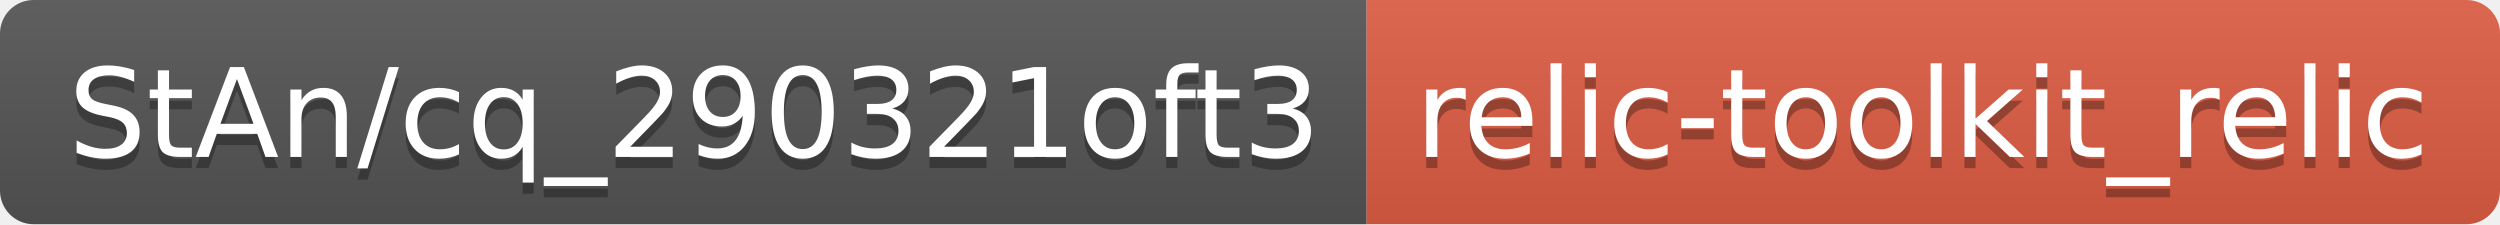
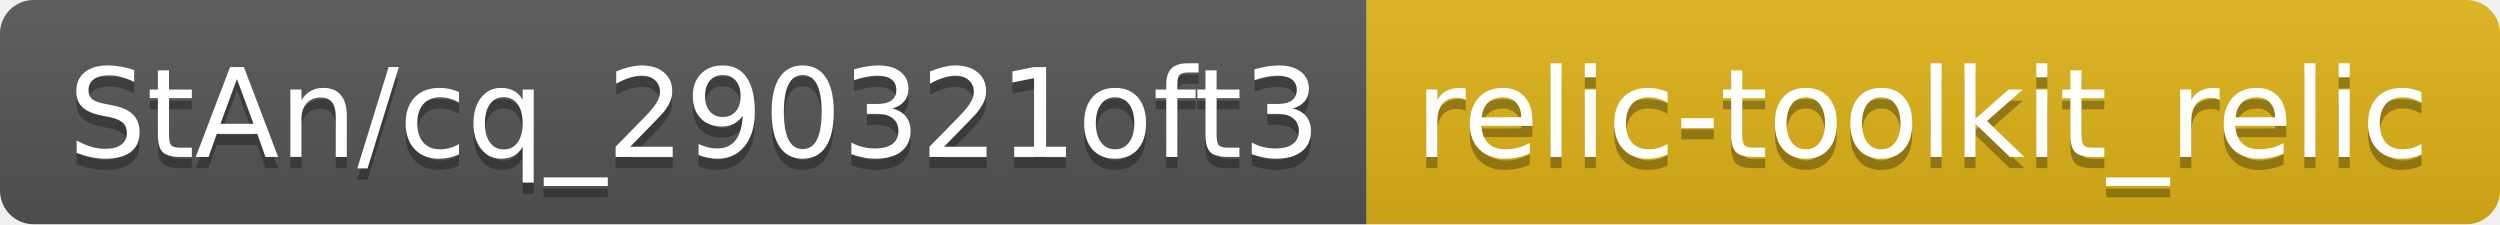
<svg xmlns="http://www.w3.org/2000/svg" width="223.0" height="20">
  <linearGradient id="smooth" x2="0" y2="100%">
    <stop offset="0" stop-color="#bbb" stop-opacity=".1" />
    <stop offset="1" stop-opacity=".1" />
  </linearGradient>
  <clipPath id="round">
    <rect width="223.0" height="20" rx="3" fill="#fff" />
  </clipPath>
  <g clip-path="url(#round)">
    <rect width="121.9" height="20" fill="#555" />
-     <rect x="121.9" width="101.1" height="20" fill="#e05d44" />
+     <rect x="121.9" width="101.1" height="20" fill="#dfb317" />
    <rect width="223.0" height="20" fill="url(#smooth)" />
  </g>
  <g fill="#fff" text-anchor="middle" font-family="DejaVu Sans,Verdana,Geneva,sans-serif" font-size="110">
    <text x="619.5" y="150" fill="#010101" fill-opacity=".3" transform="scale(0.1)" textLength="1119.0" lengthAdjust="spacing">StAn/cq_290321oft3</text>
    <text x="619.5" y="140" transform="scale(0.1)" textLength="1119.0" lengthAdjust="spacing">StAn/cq_290321oft3</text>
    <text x="1714.5" y="150" fill="#010101" fill-opacity=".3" transform="scale(0.1)" textLength="911.0" lengthAdjust="spacing">relic-toolkit_relic</text>
    <text x="1714.5" y="140" transform="scale(0.1)" textLength="911.0" lengthAdjust="spacing">relic-toolkit_relic</text>
  </g>
</svg>
